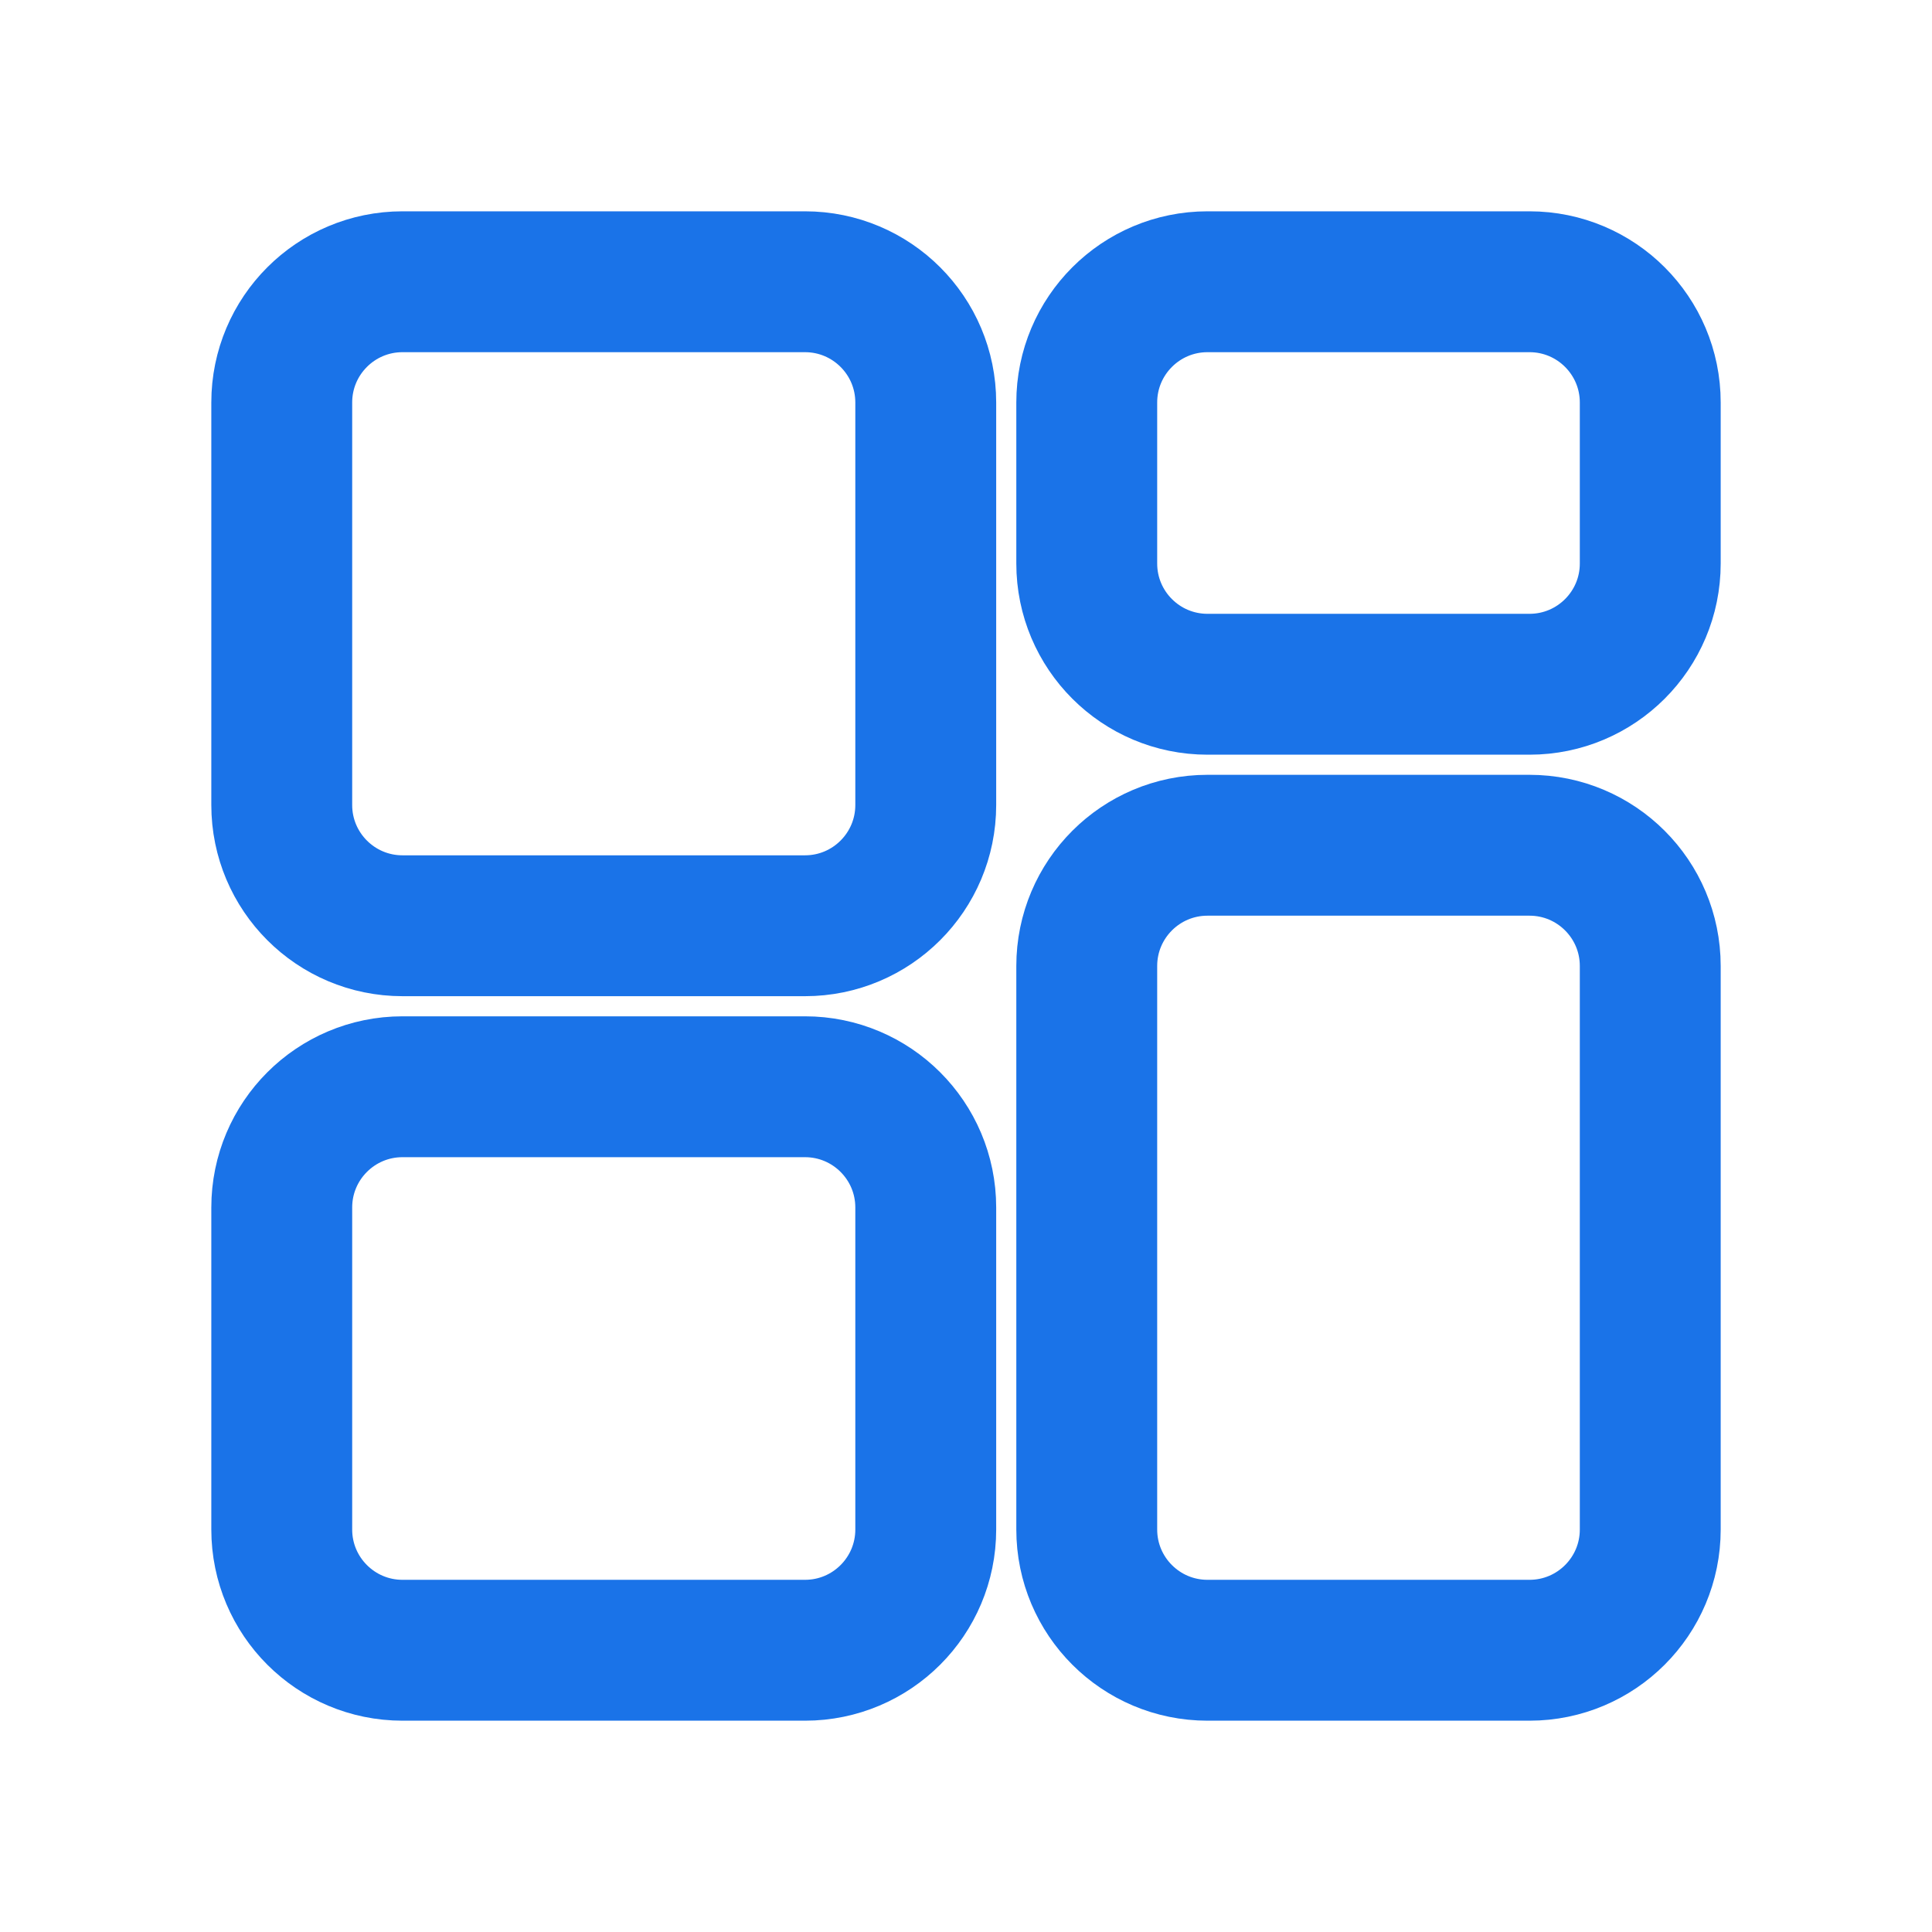
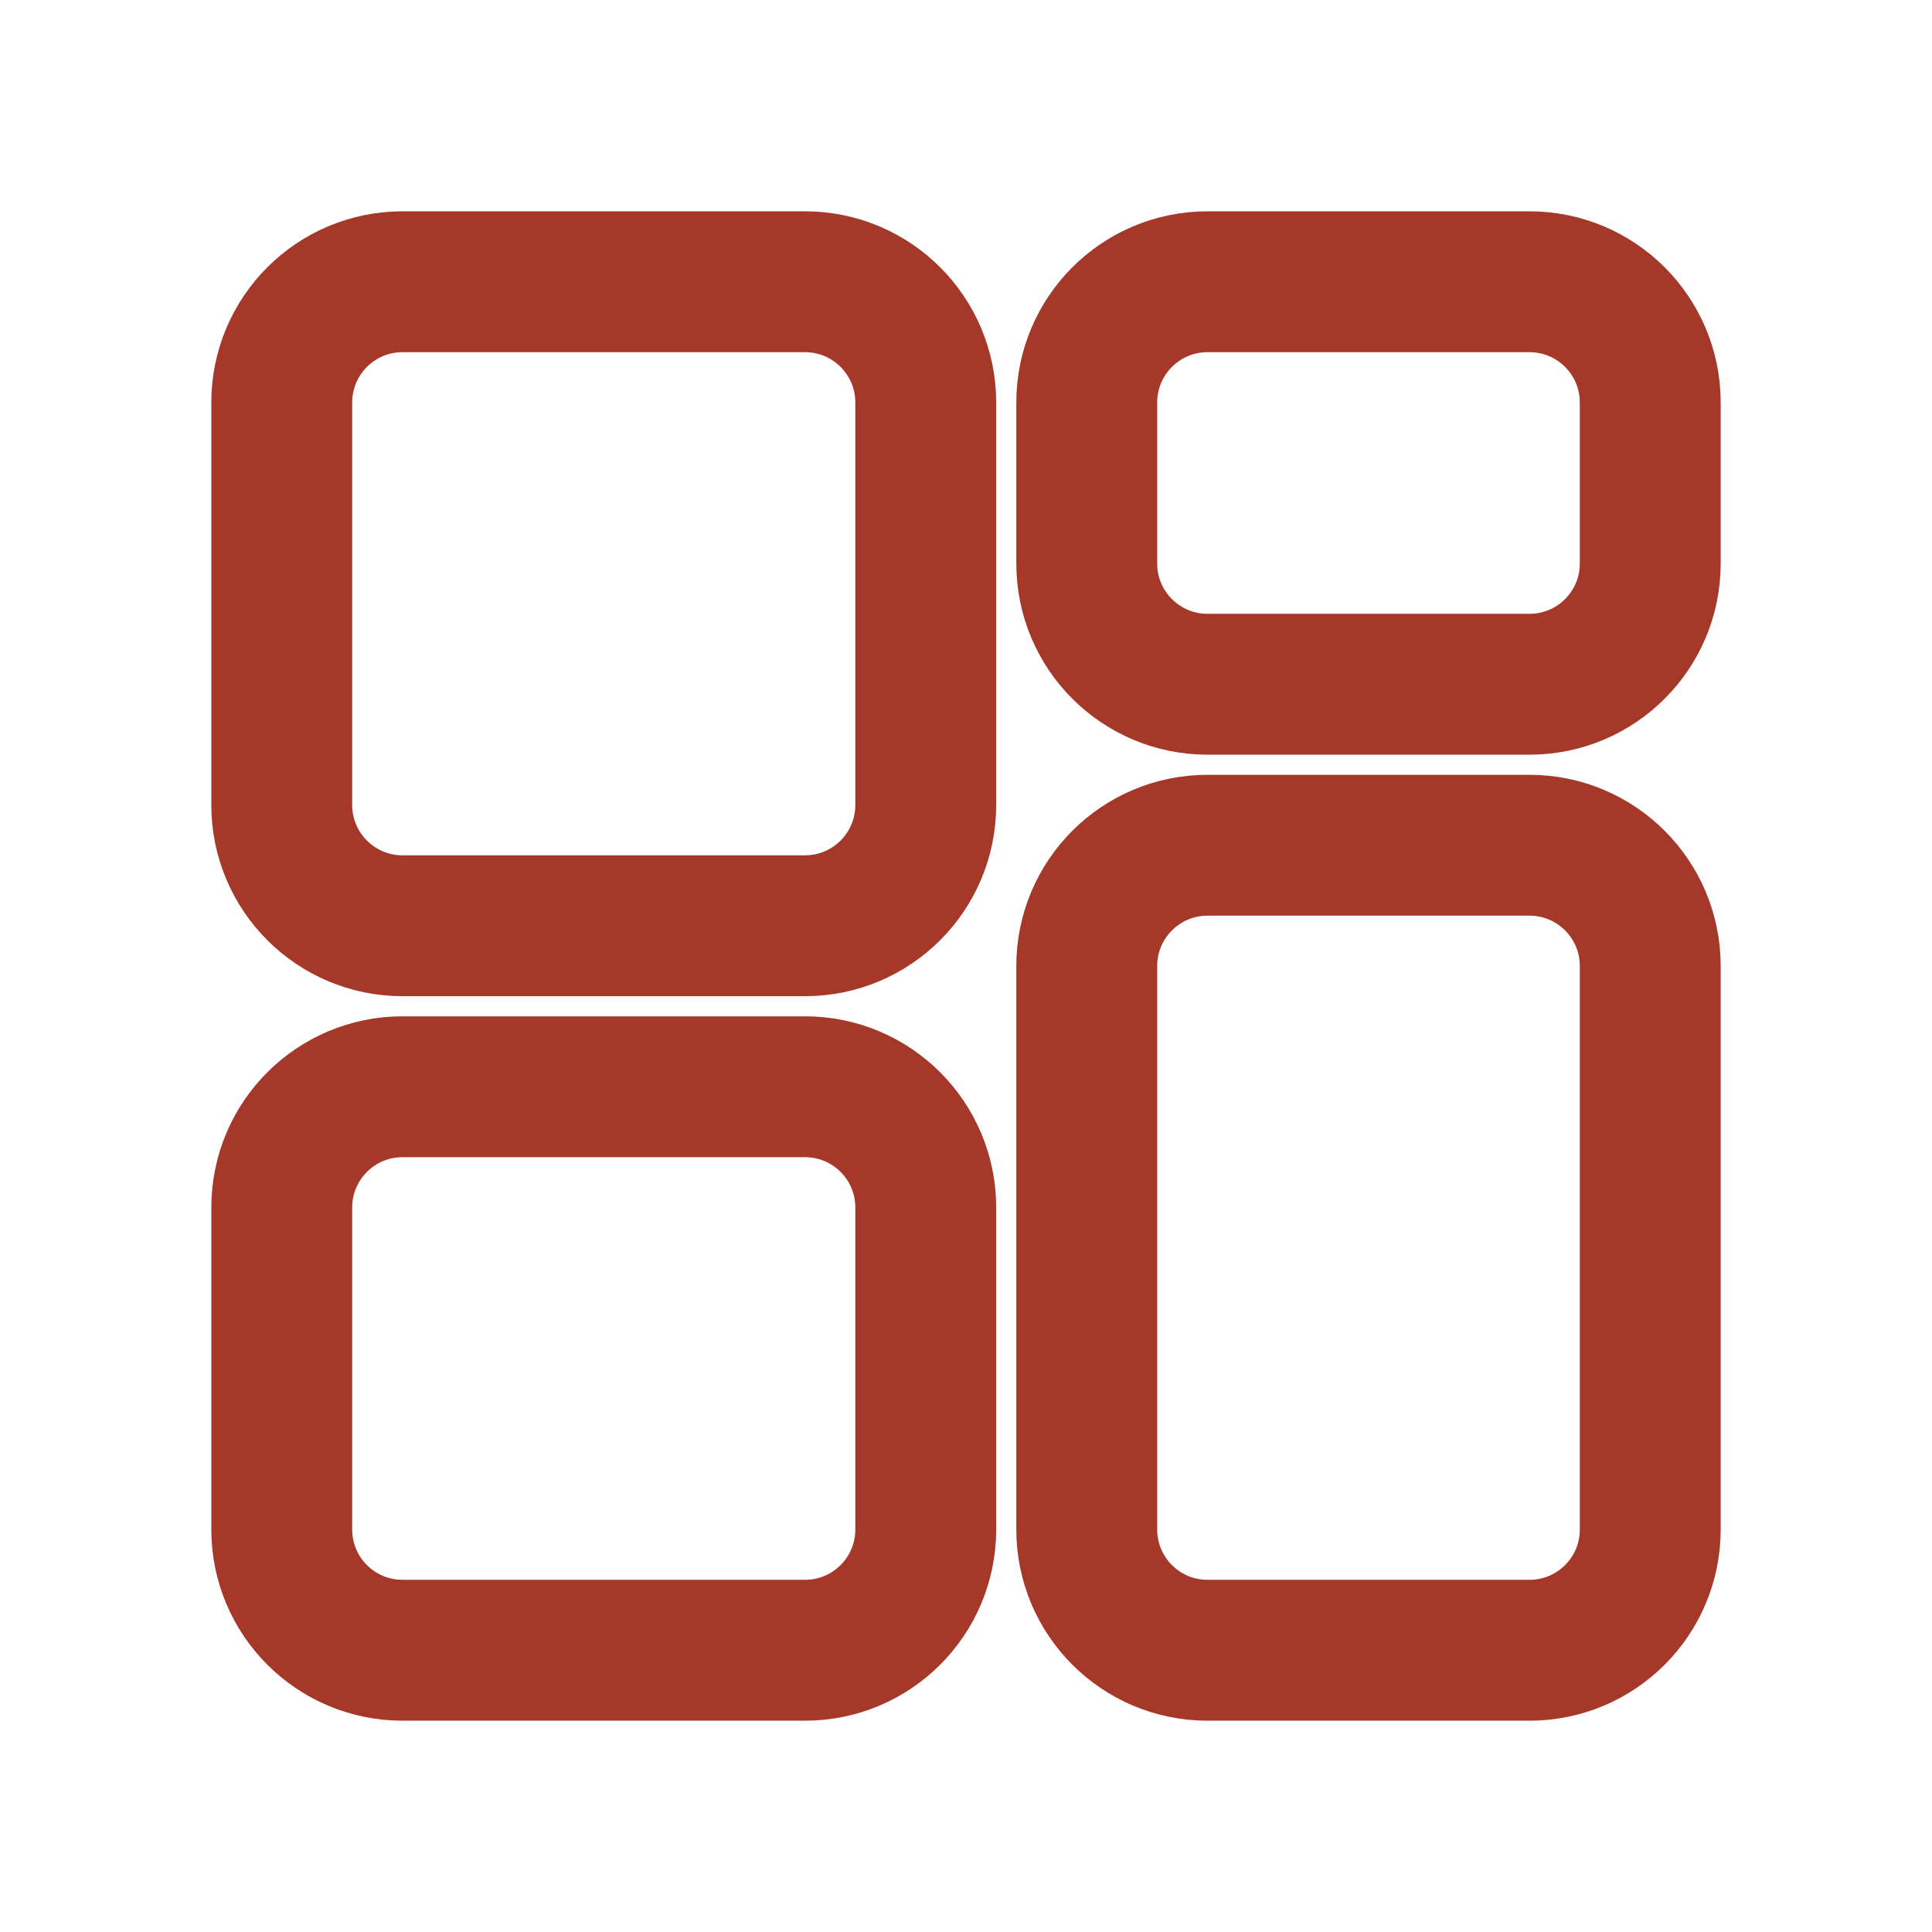
- <svg xmlns="http://www.w3.org/2000/svg" viewBox="0 0 24 24" role="img" aria-labelledby="title desc" style="color:#1A73E8">
+ <svg xmlns="http://www.w3.org/2000/svg" viewBox="0 0 24 24" role="img" aria-labelledby="title desc">
+   <style>svg{color:#A6382A}@media(prefers-color-scheme:dark){svg{color:#E18C7C}}</style>
  <g fill="none" stroke="currentColor" stroke-width="1.75" stroke-linecap="round" stroke-linejoin="round">
    <rect x="3.5" y="3.5" width="8" height="8" rx="1.5" />
    <rect x="13.5" y="3.5" width="7" height="5" rx="1.5" />
    <rect x="13.5" y="10.5" width="7" height="10" rx="1.5" />
    <rect x="3.5" y="13.5" width="8" height="7" rx="1.5" />
  </g>
</svg>
